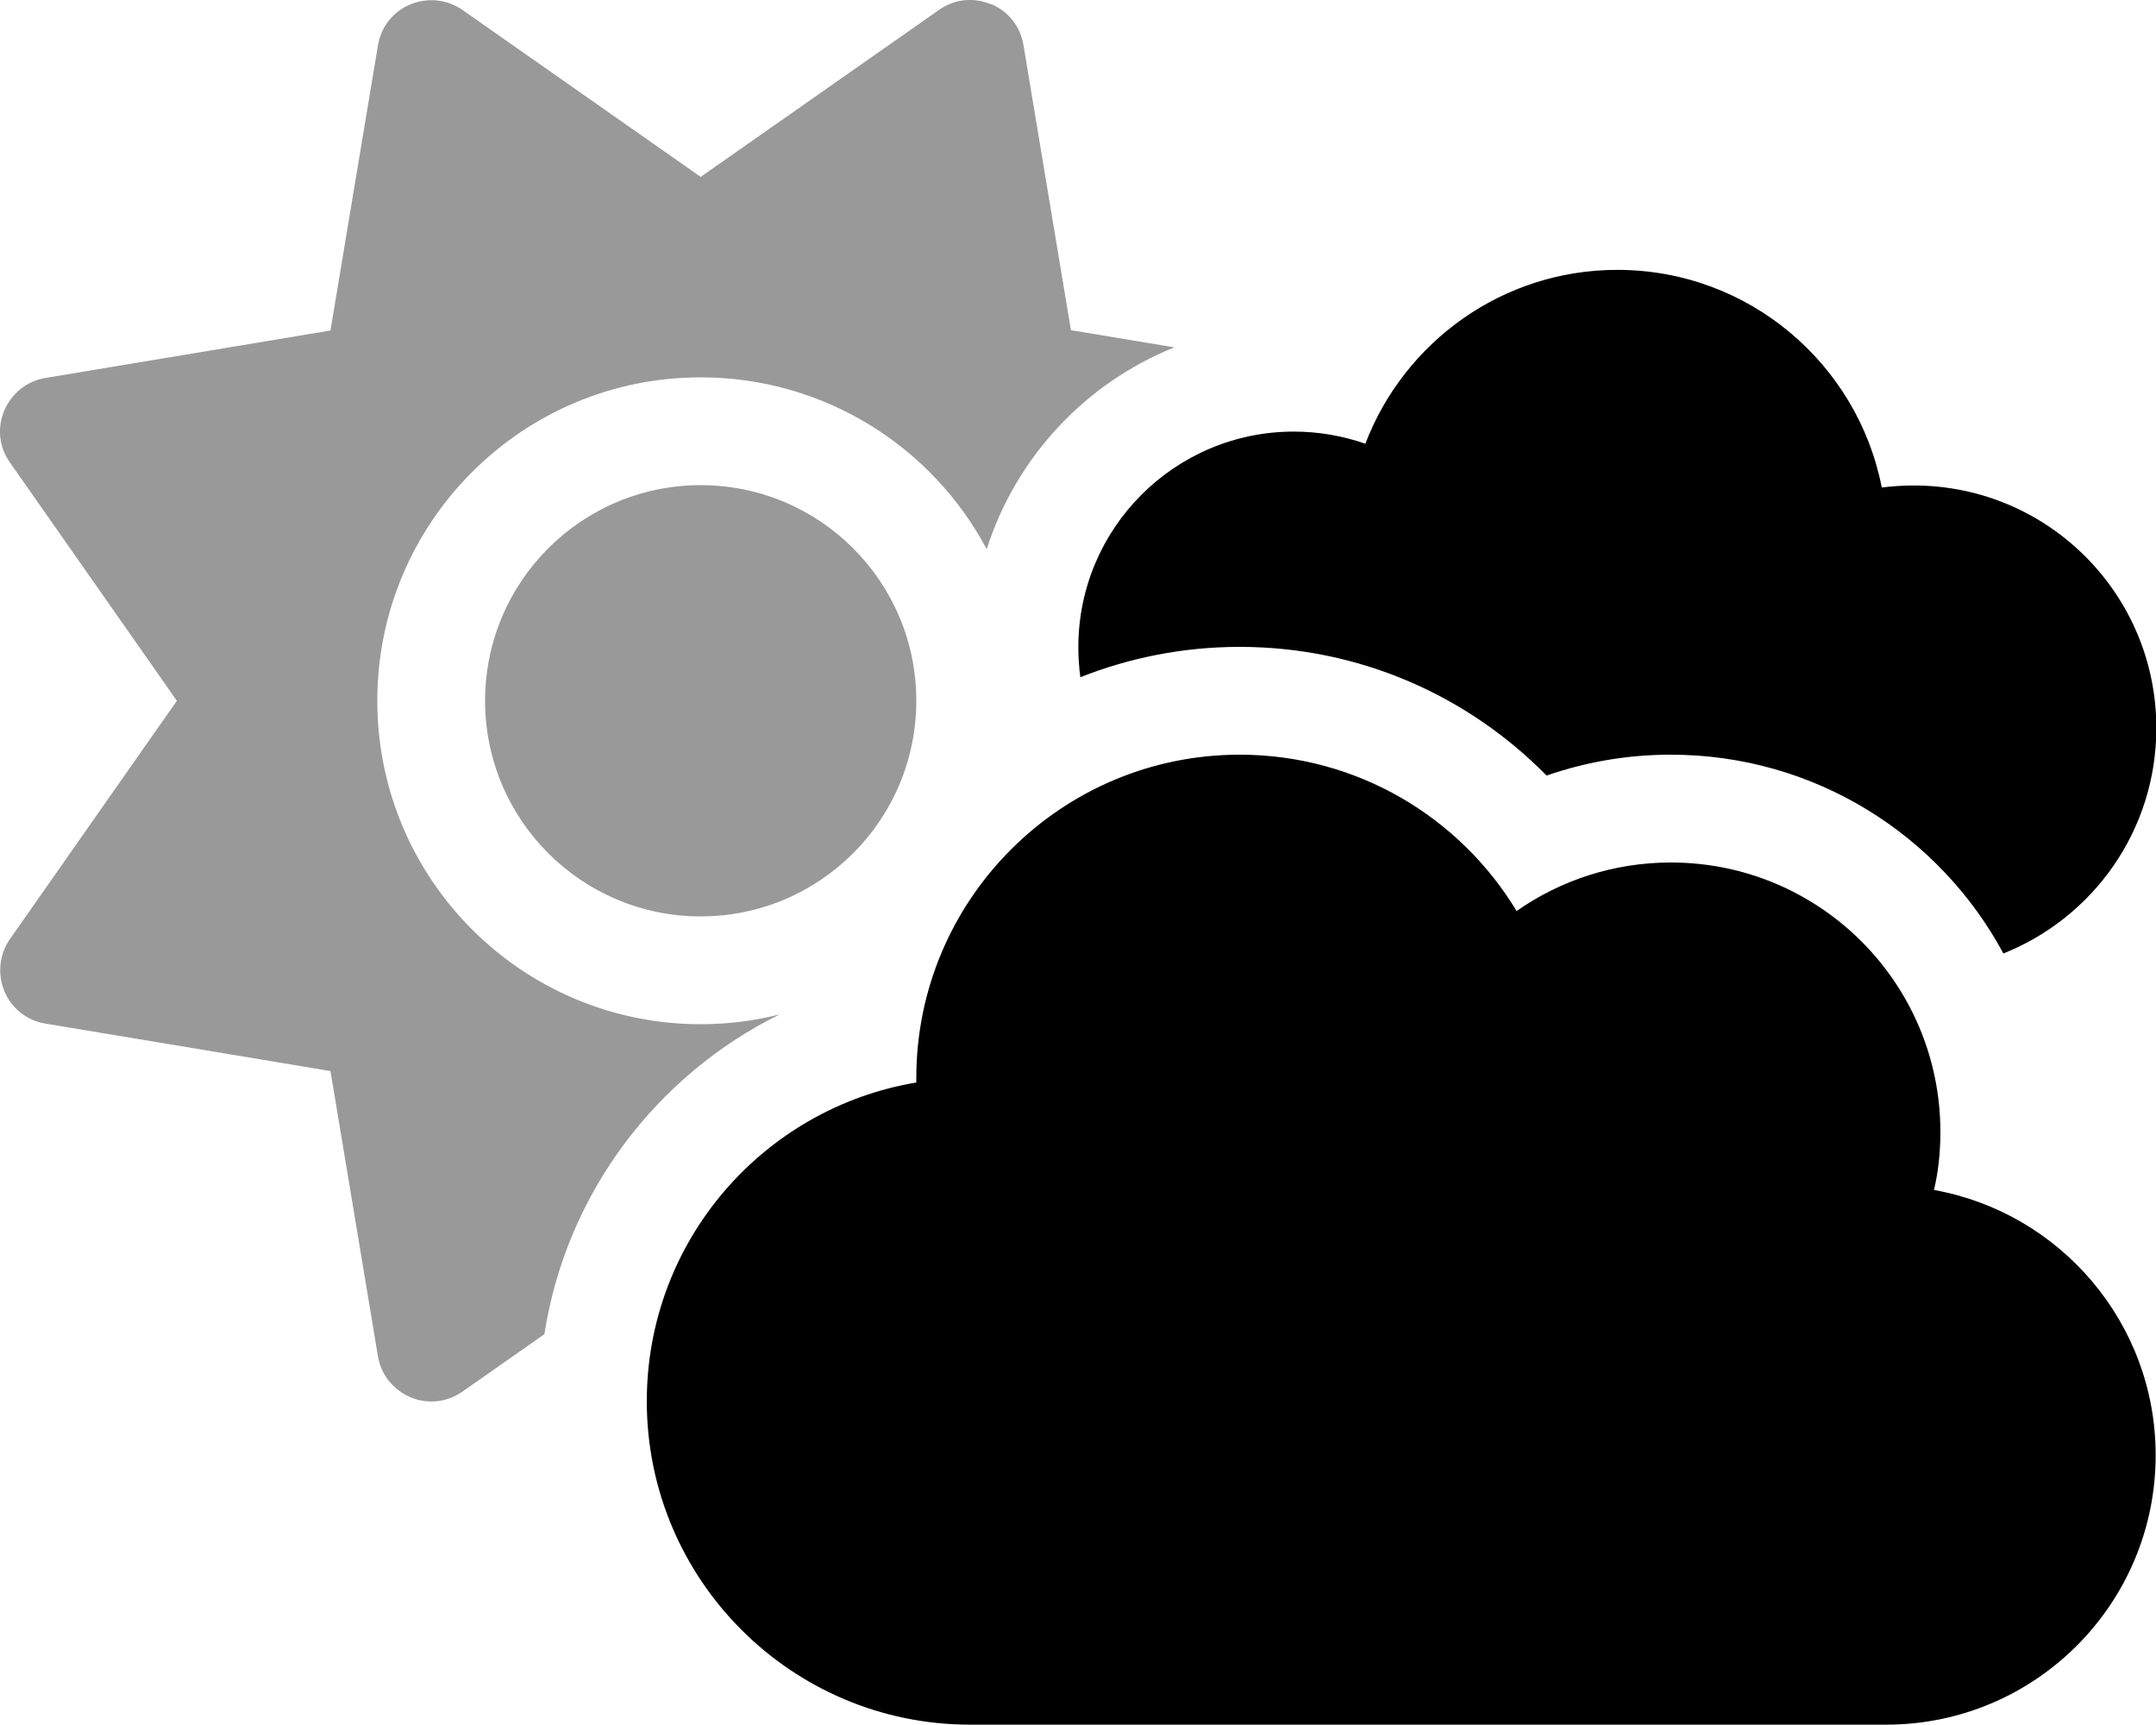
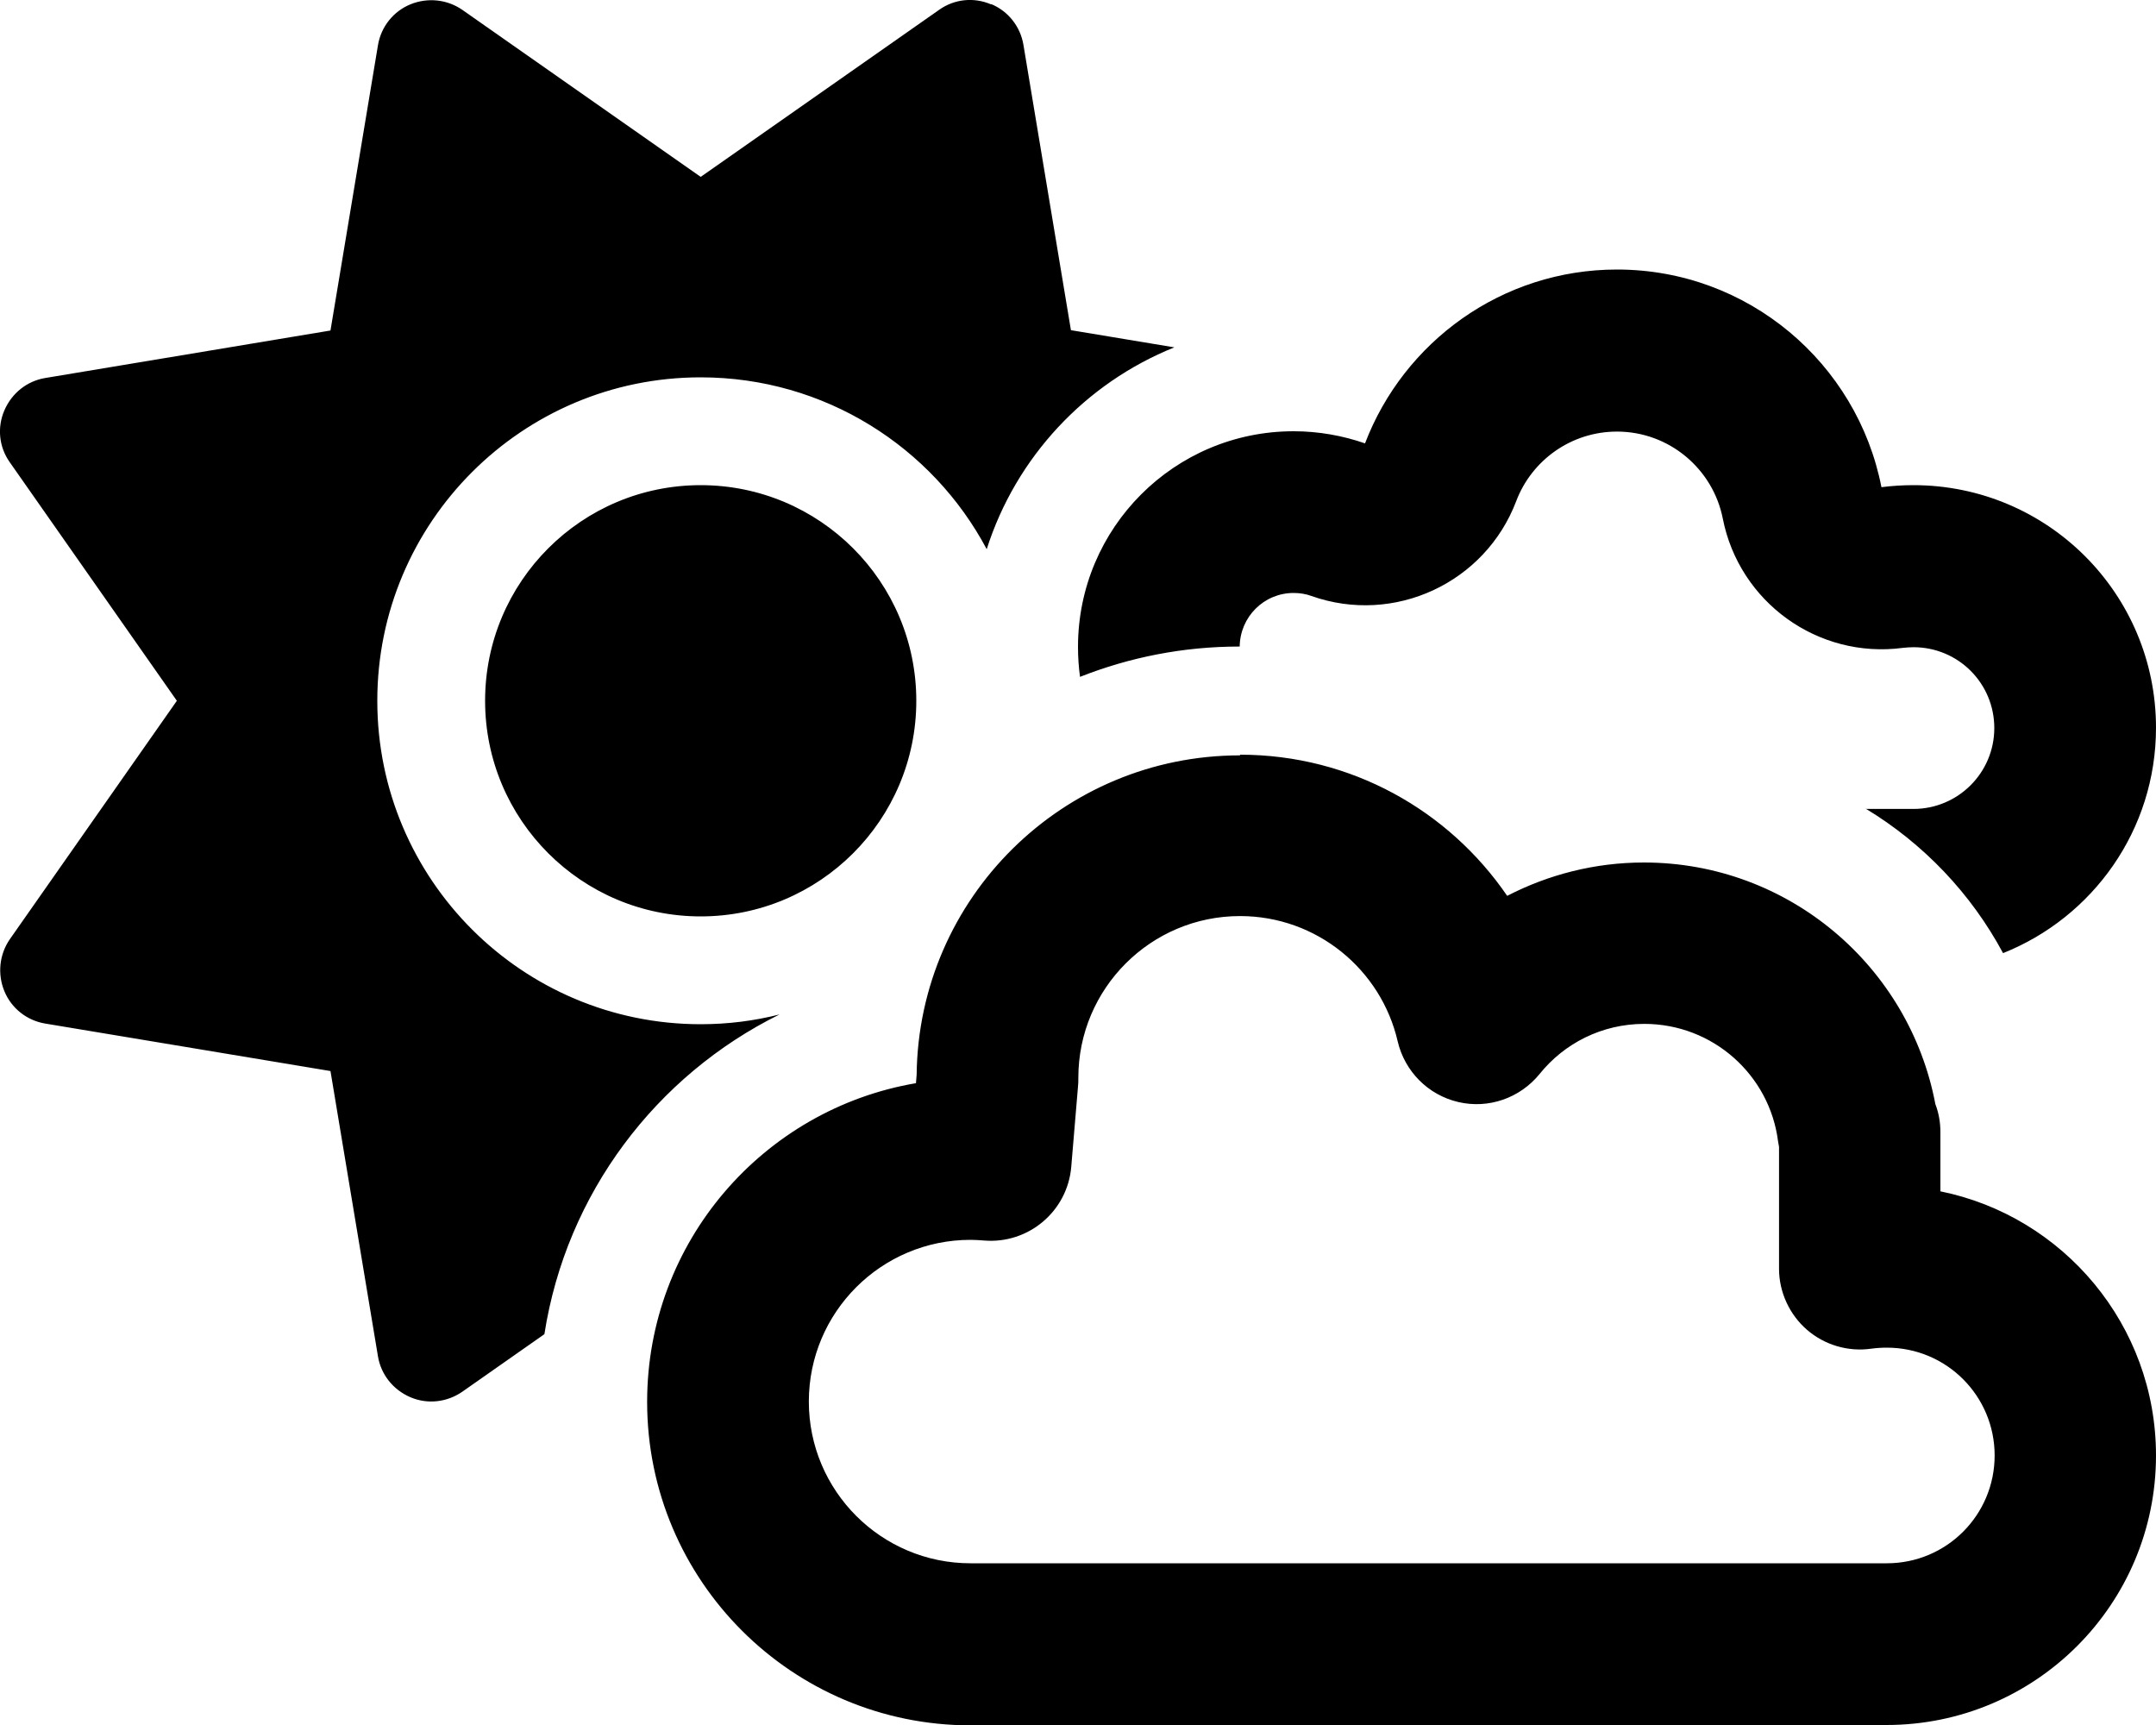
<svg xmlns="http://www.w3.org/2000/svg" viewBox="0 0 640 512">
-   <defs>
-     <style>.fa-secondary{opacity:.4}</style>
-   </defs>
-   <path class="fa-primary" d="M495.9 224c-12.9 0-25.3 2.2-36.8 6.2C435.9 206.6 403.7 192 368 192c-16.7 0-32.6 3.2-47.3 9c-.4-2.9-.6-5.9-.6-8.9c0-35.3 28.6-64 64-64c7.4 0 14.6 1.3 21.2 3.6c11.5-30.1 40.6-51.6 74.8-51.6c38.9 0 71.3 27.8 78.5 64.6c3.1-.4 6.3-.6 9.5-.6c39.8 0 72 32.2 72 72c0 30.4-18.8 56.3-45.4 66.9c-18.9-35.1-56-59-98.7-59zm144 207.9c0 44.2-35.8 80-80 80H288c-53 0-96-43-96-96c0-47.6 34.6-87 80-94.6l0-1.3c0-53 43-96 96-96c34.9 0 65.4 18.6 82.2 46.4c13-9.1 28.8-14.4 45.8-14.4c44.2 0 80 35.8 80 80c0 5.9-.6 11.7-1.9 17.2c37.4 6.7 65.8 39.4 65.8 78.7z" />
-   <path class="fa-secondary" d="M294.2 1.2c5.1 2.1 8.7 6.7 9.6 12.1l14.1 84.7 30.7 5.1c-26.4 10.6-47 32.6-55.7 59.9C276.8 132.7 244.8 112 208 112c-53 0-96 43-96 96s43 96 96 96c8.1 0 15.9-1 23.4-2.9c-36.6 18.1-63.3 53.1-69.8 94.9l-24.4 17.1c-4.5 3.1-10.3 3.8-15.4 1.6s-8.7-6.7-9.6-12.1L98.1 317.9 13.4 303.8c-5.4-.9-10-4.5-12.1-9.6s-1.5-10.9 1.6-15.4L52.5 208 2.9 137.2c-3.2-4.5-3.8-10.3-1.6-15.4s6.7-8.7 12.1-9.6L98.1 98.1l14.1-84.7c.9-5.4 4.5-10 9.6-12.1s10.9-1.5 15.4 1.6L208 52.5 278.8 2.9c4.5-3.2 10.3-3.8 15.4-1.6zM144 208a64 64 0 1 1 128 0 64 64 0 1 1 -128 0z" />
+   <path d="M294.2 1.2c5.1 2.1 8.7 6.7 9.6 12.1l14.1 84.7 30.7 5.1c-26.4 10.6-47 32.6-55.7 59.9C276.8 132.7 244.8 112 208 112c-53 0-96 43-96 96s43 96 96 96c8.1 0 15.9-1 23.4-2.9c-36.6 18.1-63.3 53.1-69.8 94.9l-24.4 17.1c-4.5 3.1-10.3 3.8-15.4 1.6s-8.7-6.7-9.6-12.1L98.1 317.9 13.4 303.8c-5.4-.9-10-4.5-12.1-9.6s-1.5-10.9 1.6-15.4L52.5 208 2.9 137.2c-3.2-4.5-3.8-10.3-1.6-15.4s6.7-8.7 12.1-9.6L98.1 98.1l14.1-84.7c.9-5.4 4.5-10 9.6-12.1s10.9-1.5 15.4 1.6L208 52.5 278.8 2.9c4.5-3.2 10.3-3.8 15.4-1.6zM144 208a64 64 0 1 1 128 0 64 64 0 1 1 -128 0zm409.8 32.1h12.4c.6 0 1.2 0 1.8 0c13.2 0 24-10.7 24-24s-10.7-24-24-24c-1.1 0-2.2 .1-3.2 .2c-25.1 3.3-48.5-13.5-53.4-38.4c-2.9-14.7-15.9-25.8-31.4-25.8c-13.6 0-25.3 8.5-29.9 20.6c-9.2 24.3-36.2 36.9-60.8 28.2c-1.6-.6-3.4-.9-5.3-.9c-8.8 0-15.9 7.1-16 15.9l-.1 0c-16.7 0-32.6 3.2-47.3 9c-.4-2.9-.6-5.9-.6-8.9c0-35.3 28.6-64 64-64c7.4 0 14.6 1.3 21.2 3.6c11.5-30.1 40.6-51.6 74.8-51.6c38.9 0 71.3 27.8 78.5 64.6c3.1-.4 6.3-.6 9.5-.6c39.8 0 72 32.2 72 72c0 30.4-18.8 56.3-45.4 66.9c-9.5-17.7-23.6-32.5-40.8-42.9zM320.1 320c0 .8 0 1.7-.1 2.5l-2 23.8c-1.1 13.2-12.7 23-25.9 21.9c-1.3-.1-2.6-.2-4-.2c-26.5 0-48 21.5-48 48s21.5 48 48 48c.6 0 1.3 0 1.9 0c.3 0 .6 0 .9 0H557.8c.3 0 .6 0 1 0c.4 0 .9 0 1.3 0c17.7 0 32-14.3 32-32s-14.3-32-32-32c-1.6 0-3.1 .1-4.6 .3c-6.9 1-13.9-1.1-19.1-5.6s-8.3-11.2-8.3-18.1V346.3c0-.3 0-.6 0-.9c0-.5 0-1 0-1.5s0-1 0-1.5c0-.3 0-.6 0-.9v-1.1c-.1-.6-.2-1.1-.3-1.7c-2.5-19.6-19.3-34.8-39.7-34.8c-12.6 0-23.8 5.8-31.1 14.9c-5.8 7.1-15.1 10.4-24.1 8.3s-15.9-9.1-18-18c-4.9-21.3-24-37.2-46.8-37.2c-26.5 0-48 21.5-48 48zm48-96c33 0 62 16.6 79.3 41.9c12.2-6.3 26-9.9 40.6-9.9c43 0 78.8 30.9 86.5 71.7c1 2.6 1.5 5.4 1.5 8.3v5.3c0 .9 0 1.8 0 2.7s0 1.8 0 2.7v6.9c36.5 7.4 64 39.7 64 78.4c0 44.2-35.8 80-80 80c-.9 0-1.8 0-2.7 0h-266c-1.1 0-2.1 .1-3.2 .1c-53 0-96-43-96-96c0-47.5 34.5-86.9 79.8-94.6l.2-2.5c.6-52.5 43.4-94.8 96-94.8z" />
</svg>
